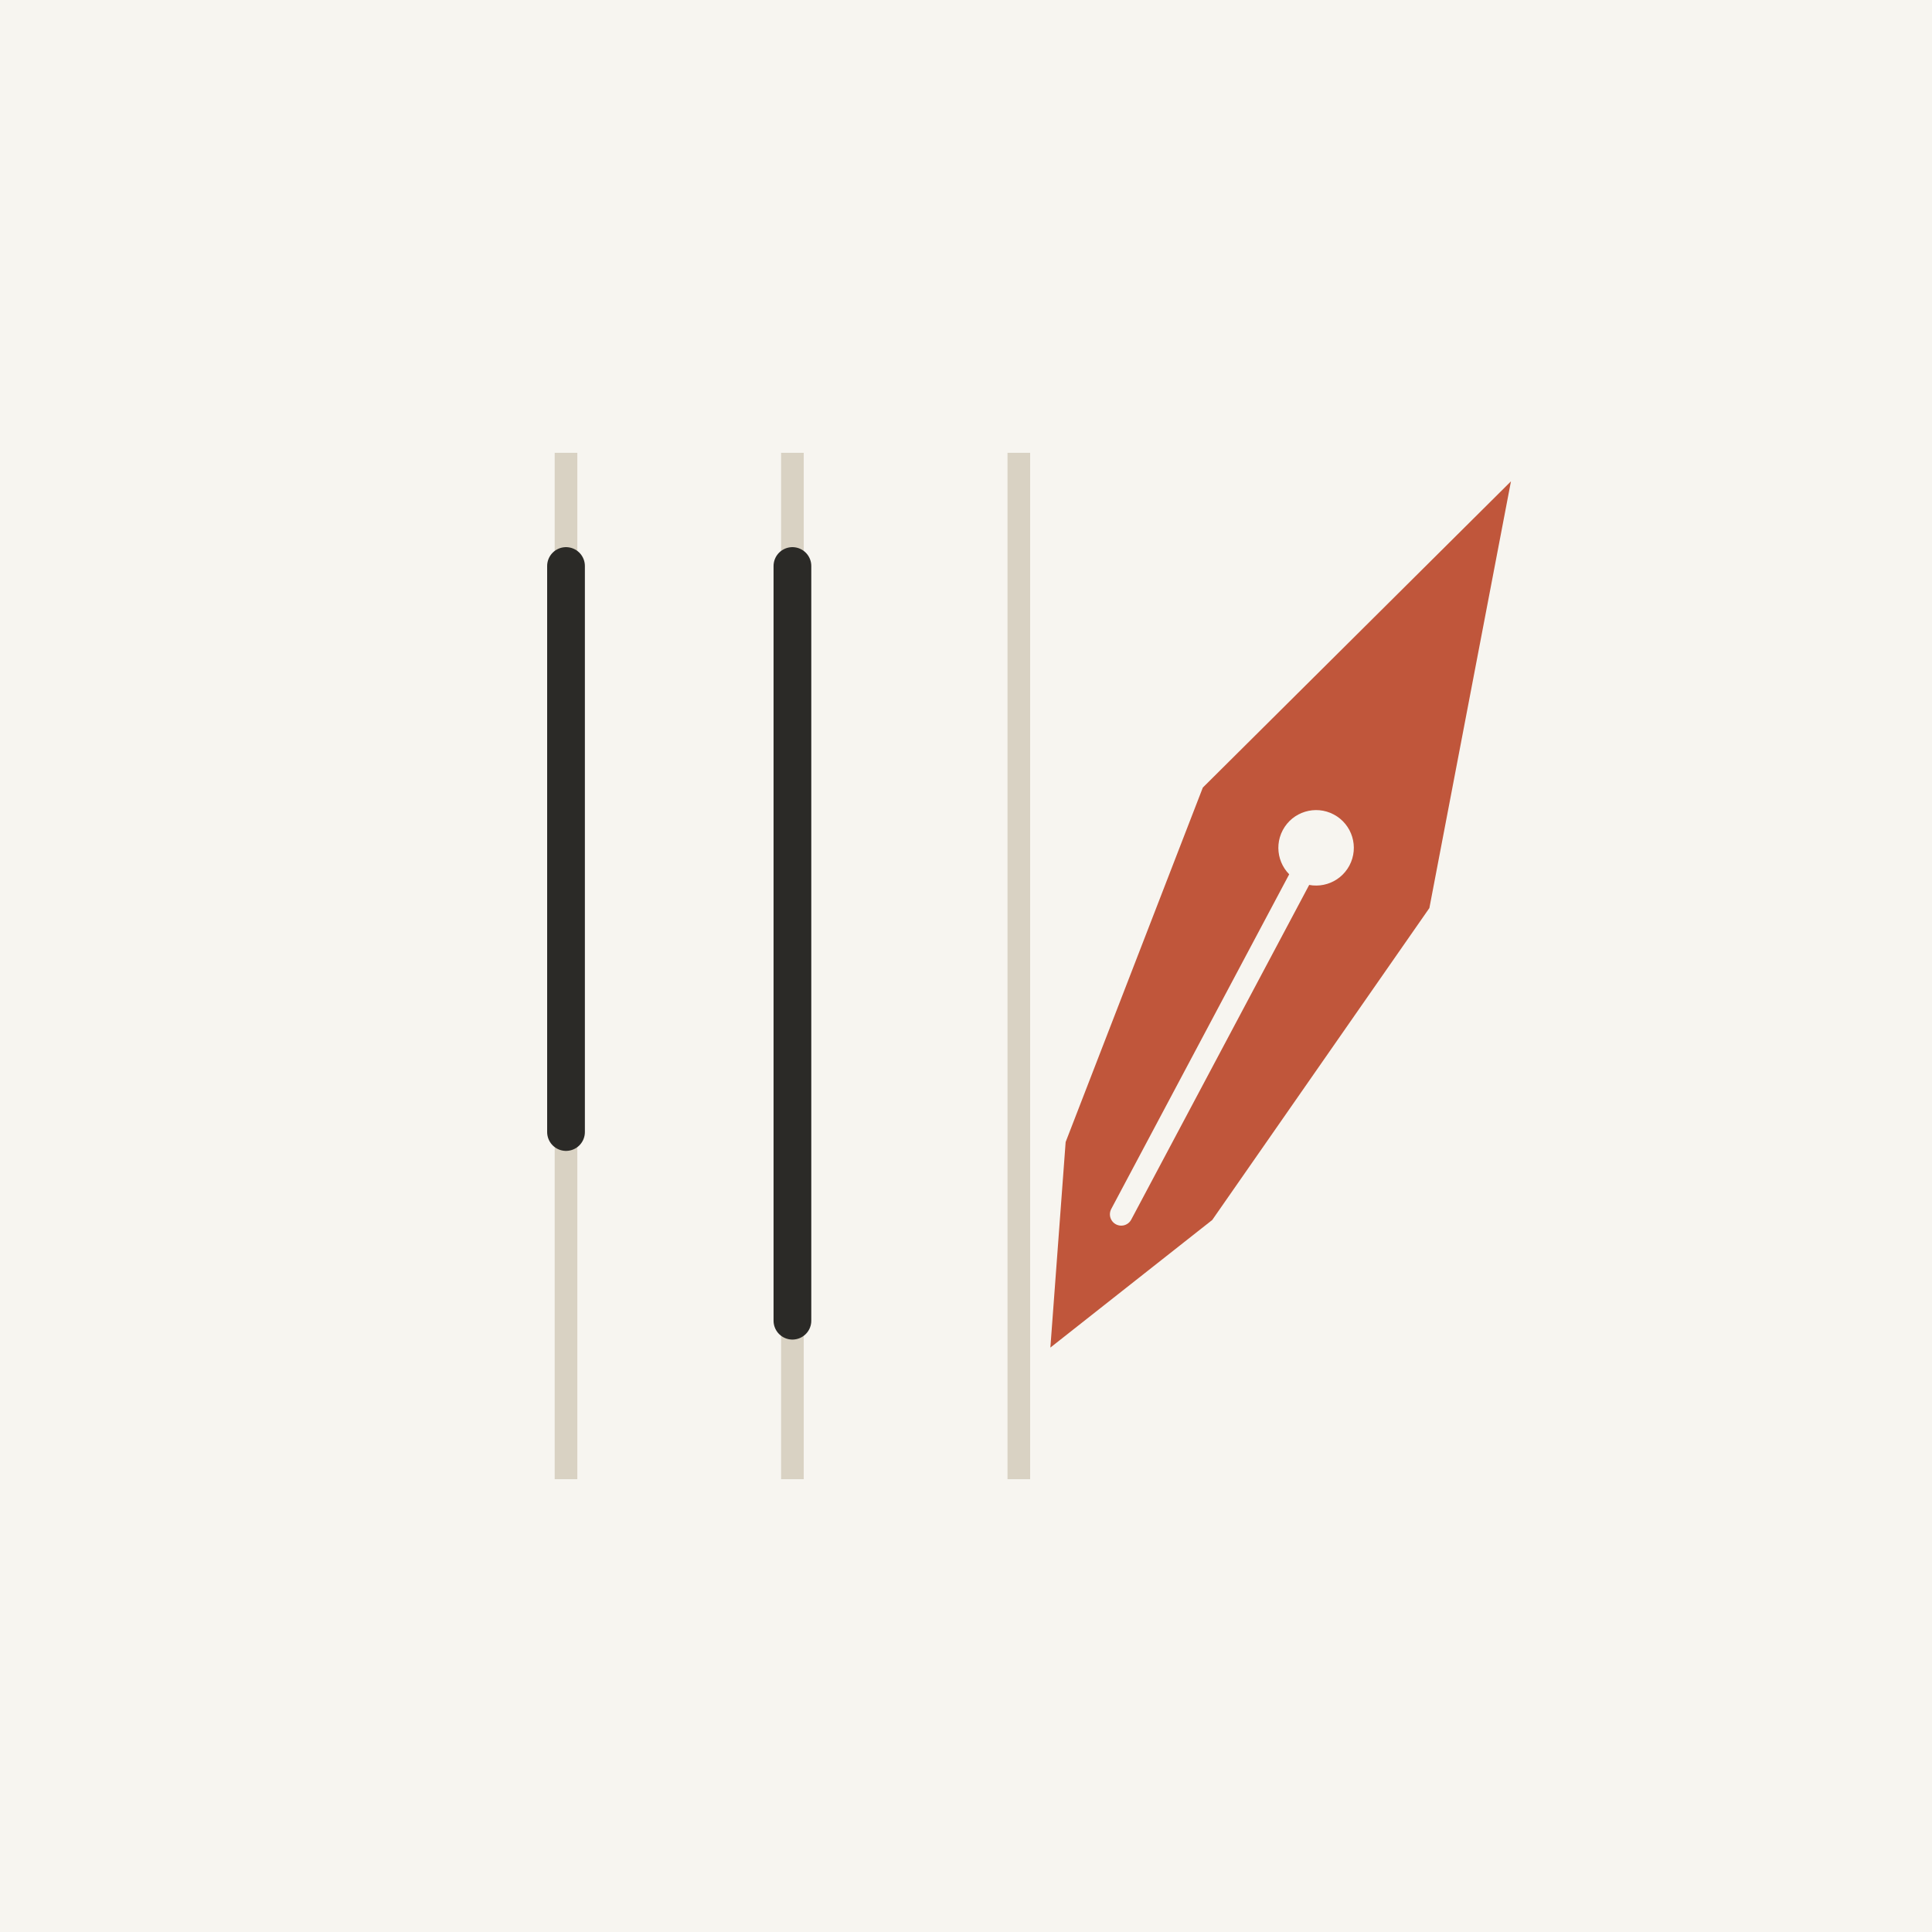
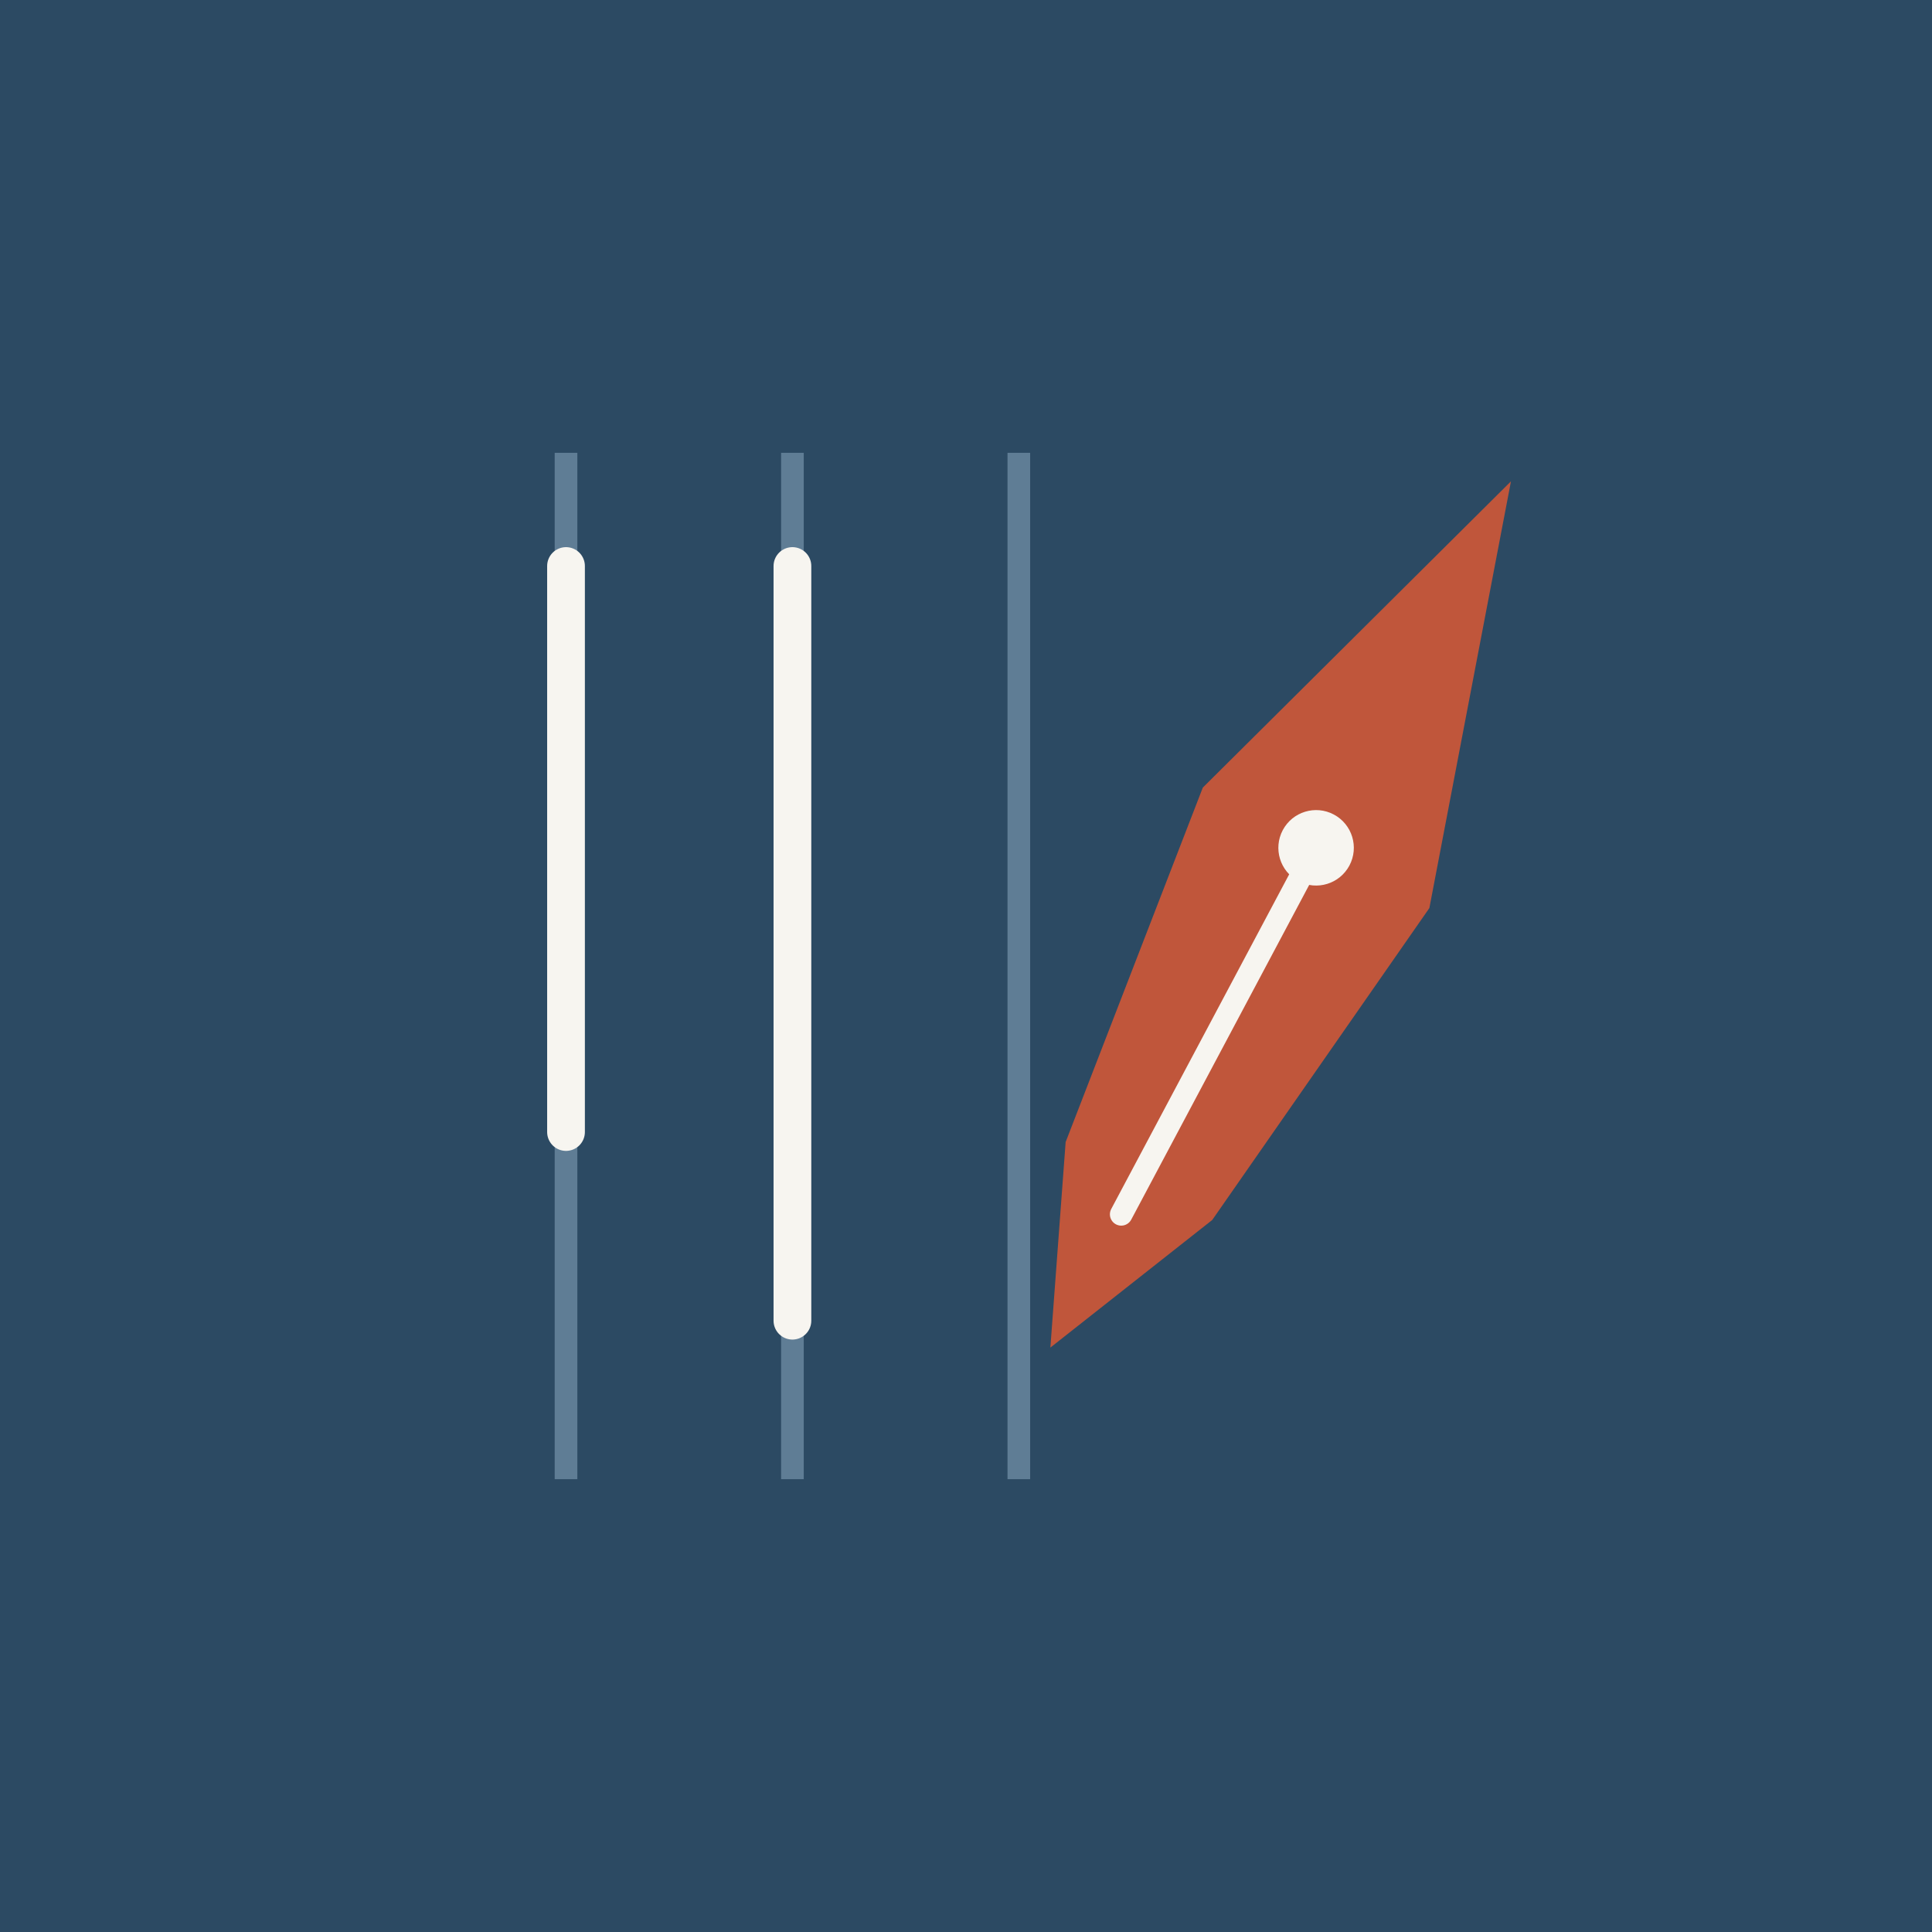
<svg xmlns="http://www.w3.org/2000/svg" viewBox="0 0 512 512">
-   <rect width="512" height="512" fill="#f7f5f0" />
-   <g stroke="#d9d2c3" stroke-width="6">
+   <rect width="512" height="512" fill="#2c4a63" />
+   <g stroke="#5f7d95" stroke-width="6">
    <line x1="150" y1="120" x2="150" y2="392" />
    <line x1="210" y1="120" x2="210" y2="392" />
    <line x1="270" y1="120" x2="270" y2="392" />
  </g>
-   <g stroke="#2b2a27" stroke-width="10" stroke-linecap="round">
+   <g stroke="#f7f5f0" stroke-width="10" stroke-linecap="round">
    <line x1="150" y1="150" x2="150" y2="300" />
    <line x1="210" y1="150" x2="210" y2="350" />
  </g>
  <g transform="translate(330 260) rotate(28)">
    <path d="M0 -150 L34 -40 L22 60 L0 110 L-22 60 L-34 -40 Z" fill="#c0563b" />
    <path d="M0 -40 L0 70" stroke="#f7f5f0" stroke-width="6" stroke-linecap="round" />
    <circle cx="0" cy="-40" r="10" fill="#f7f5f0" />
  </g>
</svg>
